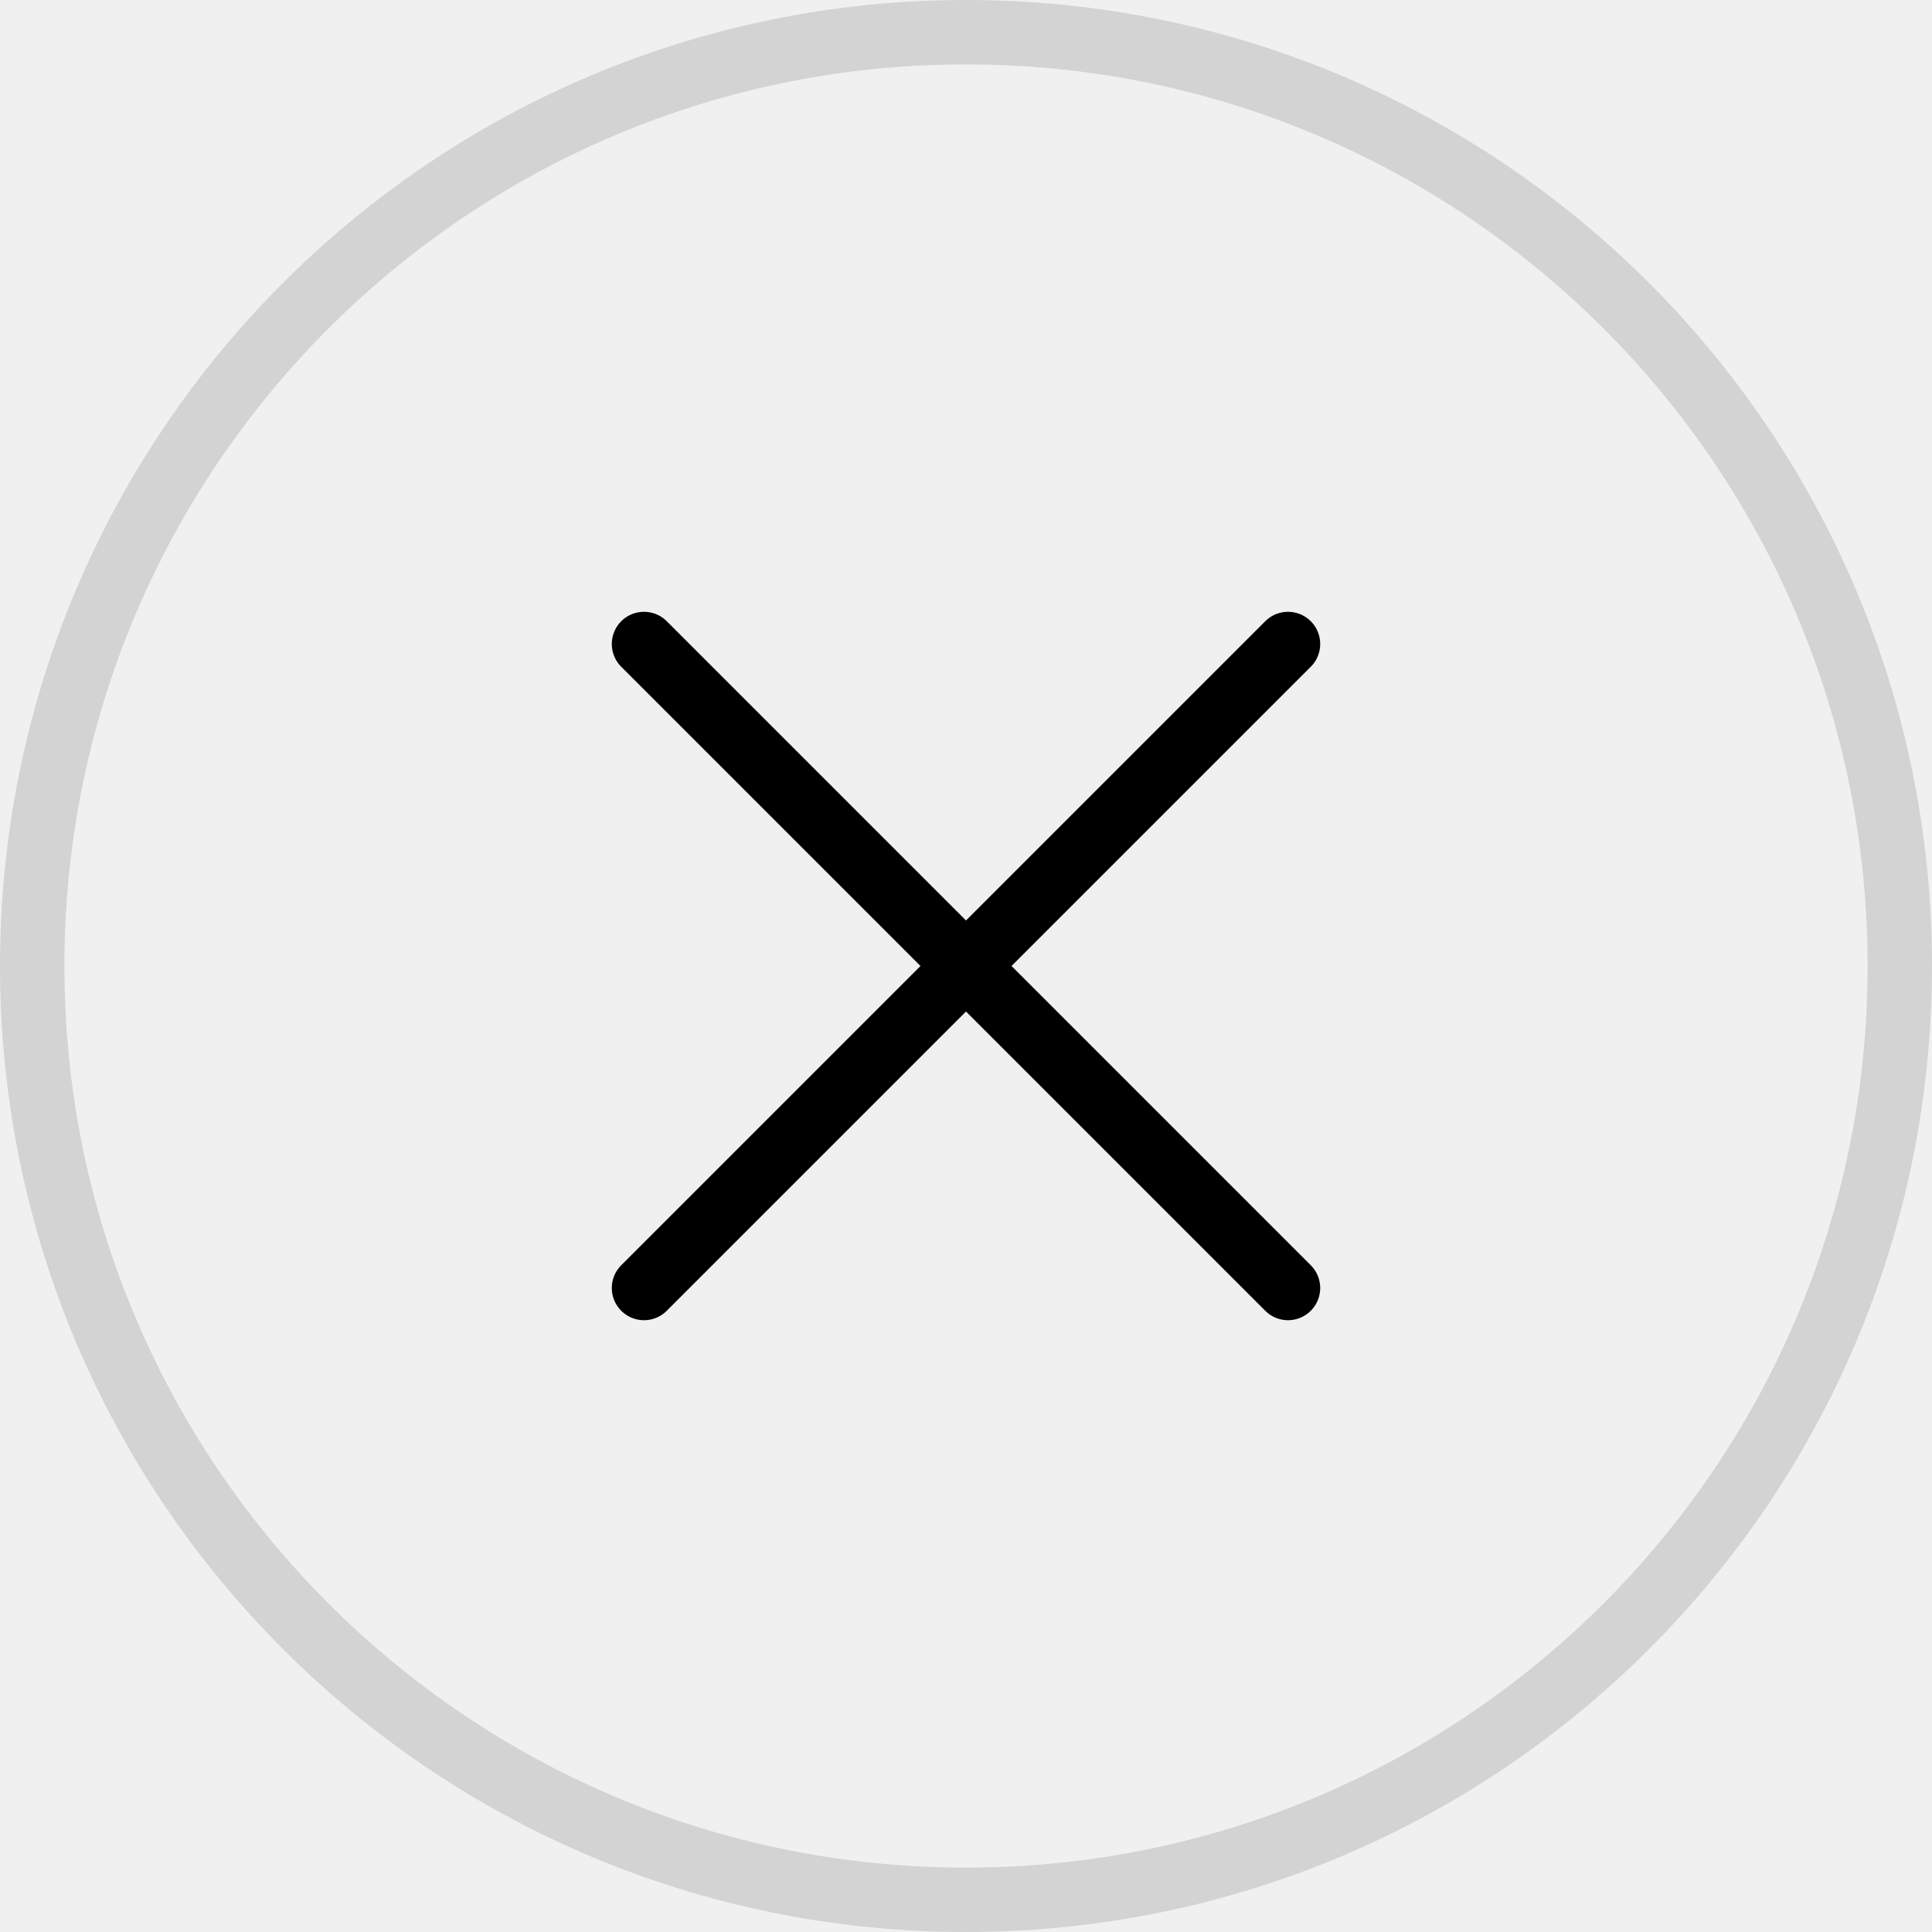
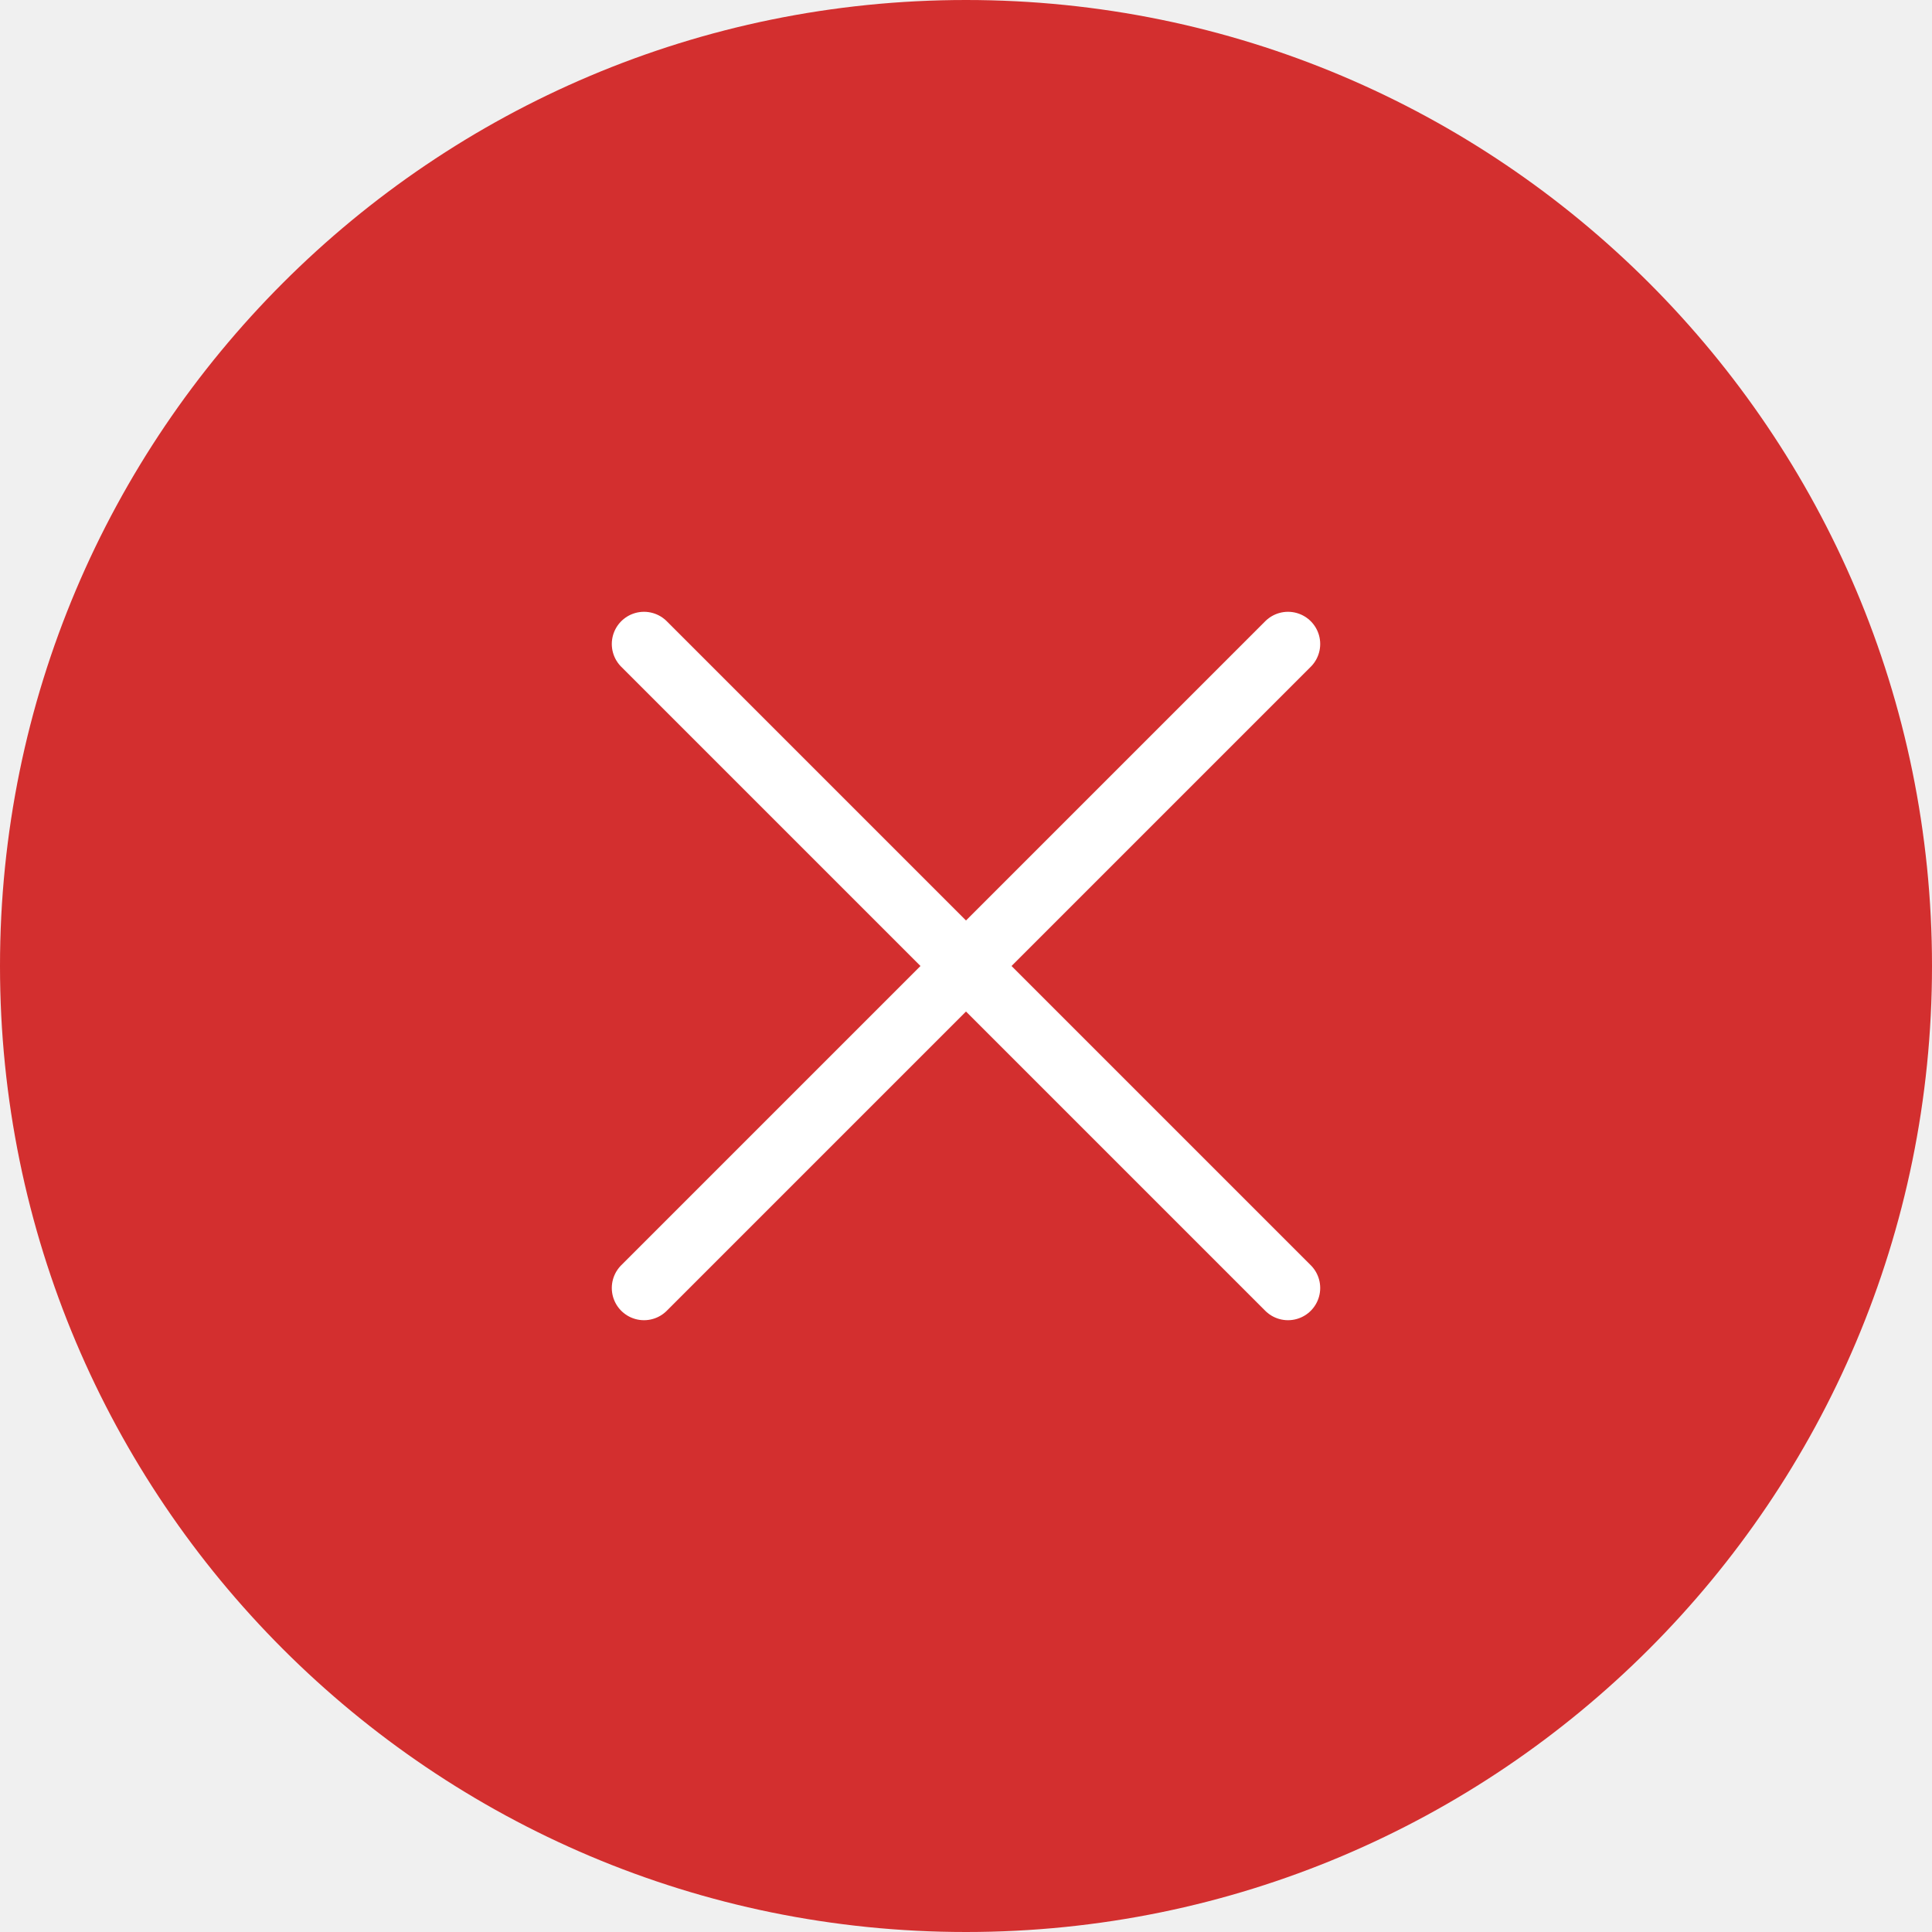
<svg xmlns="http://www.w3.org/2000/svg" width="60" height="60" viewBox="0 0 60 60" fill="none">
-   <circle cx="30" cy="30" r="29" stroke="#D3D3D3" stroke-width="2" />
-   <line x1="20" y1="20" x2="40" y2="40" stroke="#000" stroke-width="2" stroke-linecap="round" />
-   <line x1="40" y1="20" x2="20" y2="40" stroke="#000" stroke-width="2" stroke-linecap="round" />
+   <circle cx="30" cy="30" r="30" fill="#D32F2F" />
+   <line x1="20" y1="20" x2="40" y2="40" stroke="white" stroke-width="2" stroke-linecap="round" />
+   <line x1="40" y1="20" x2="20" y2="40" stroke="white" stroke-width="2" stroke-linecap="round" />
</svg>
